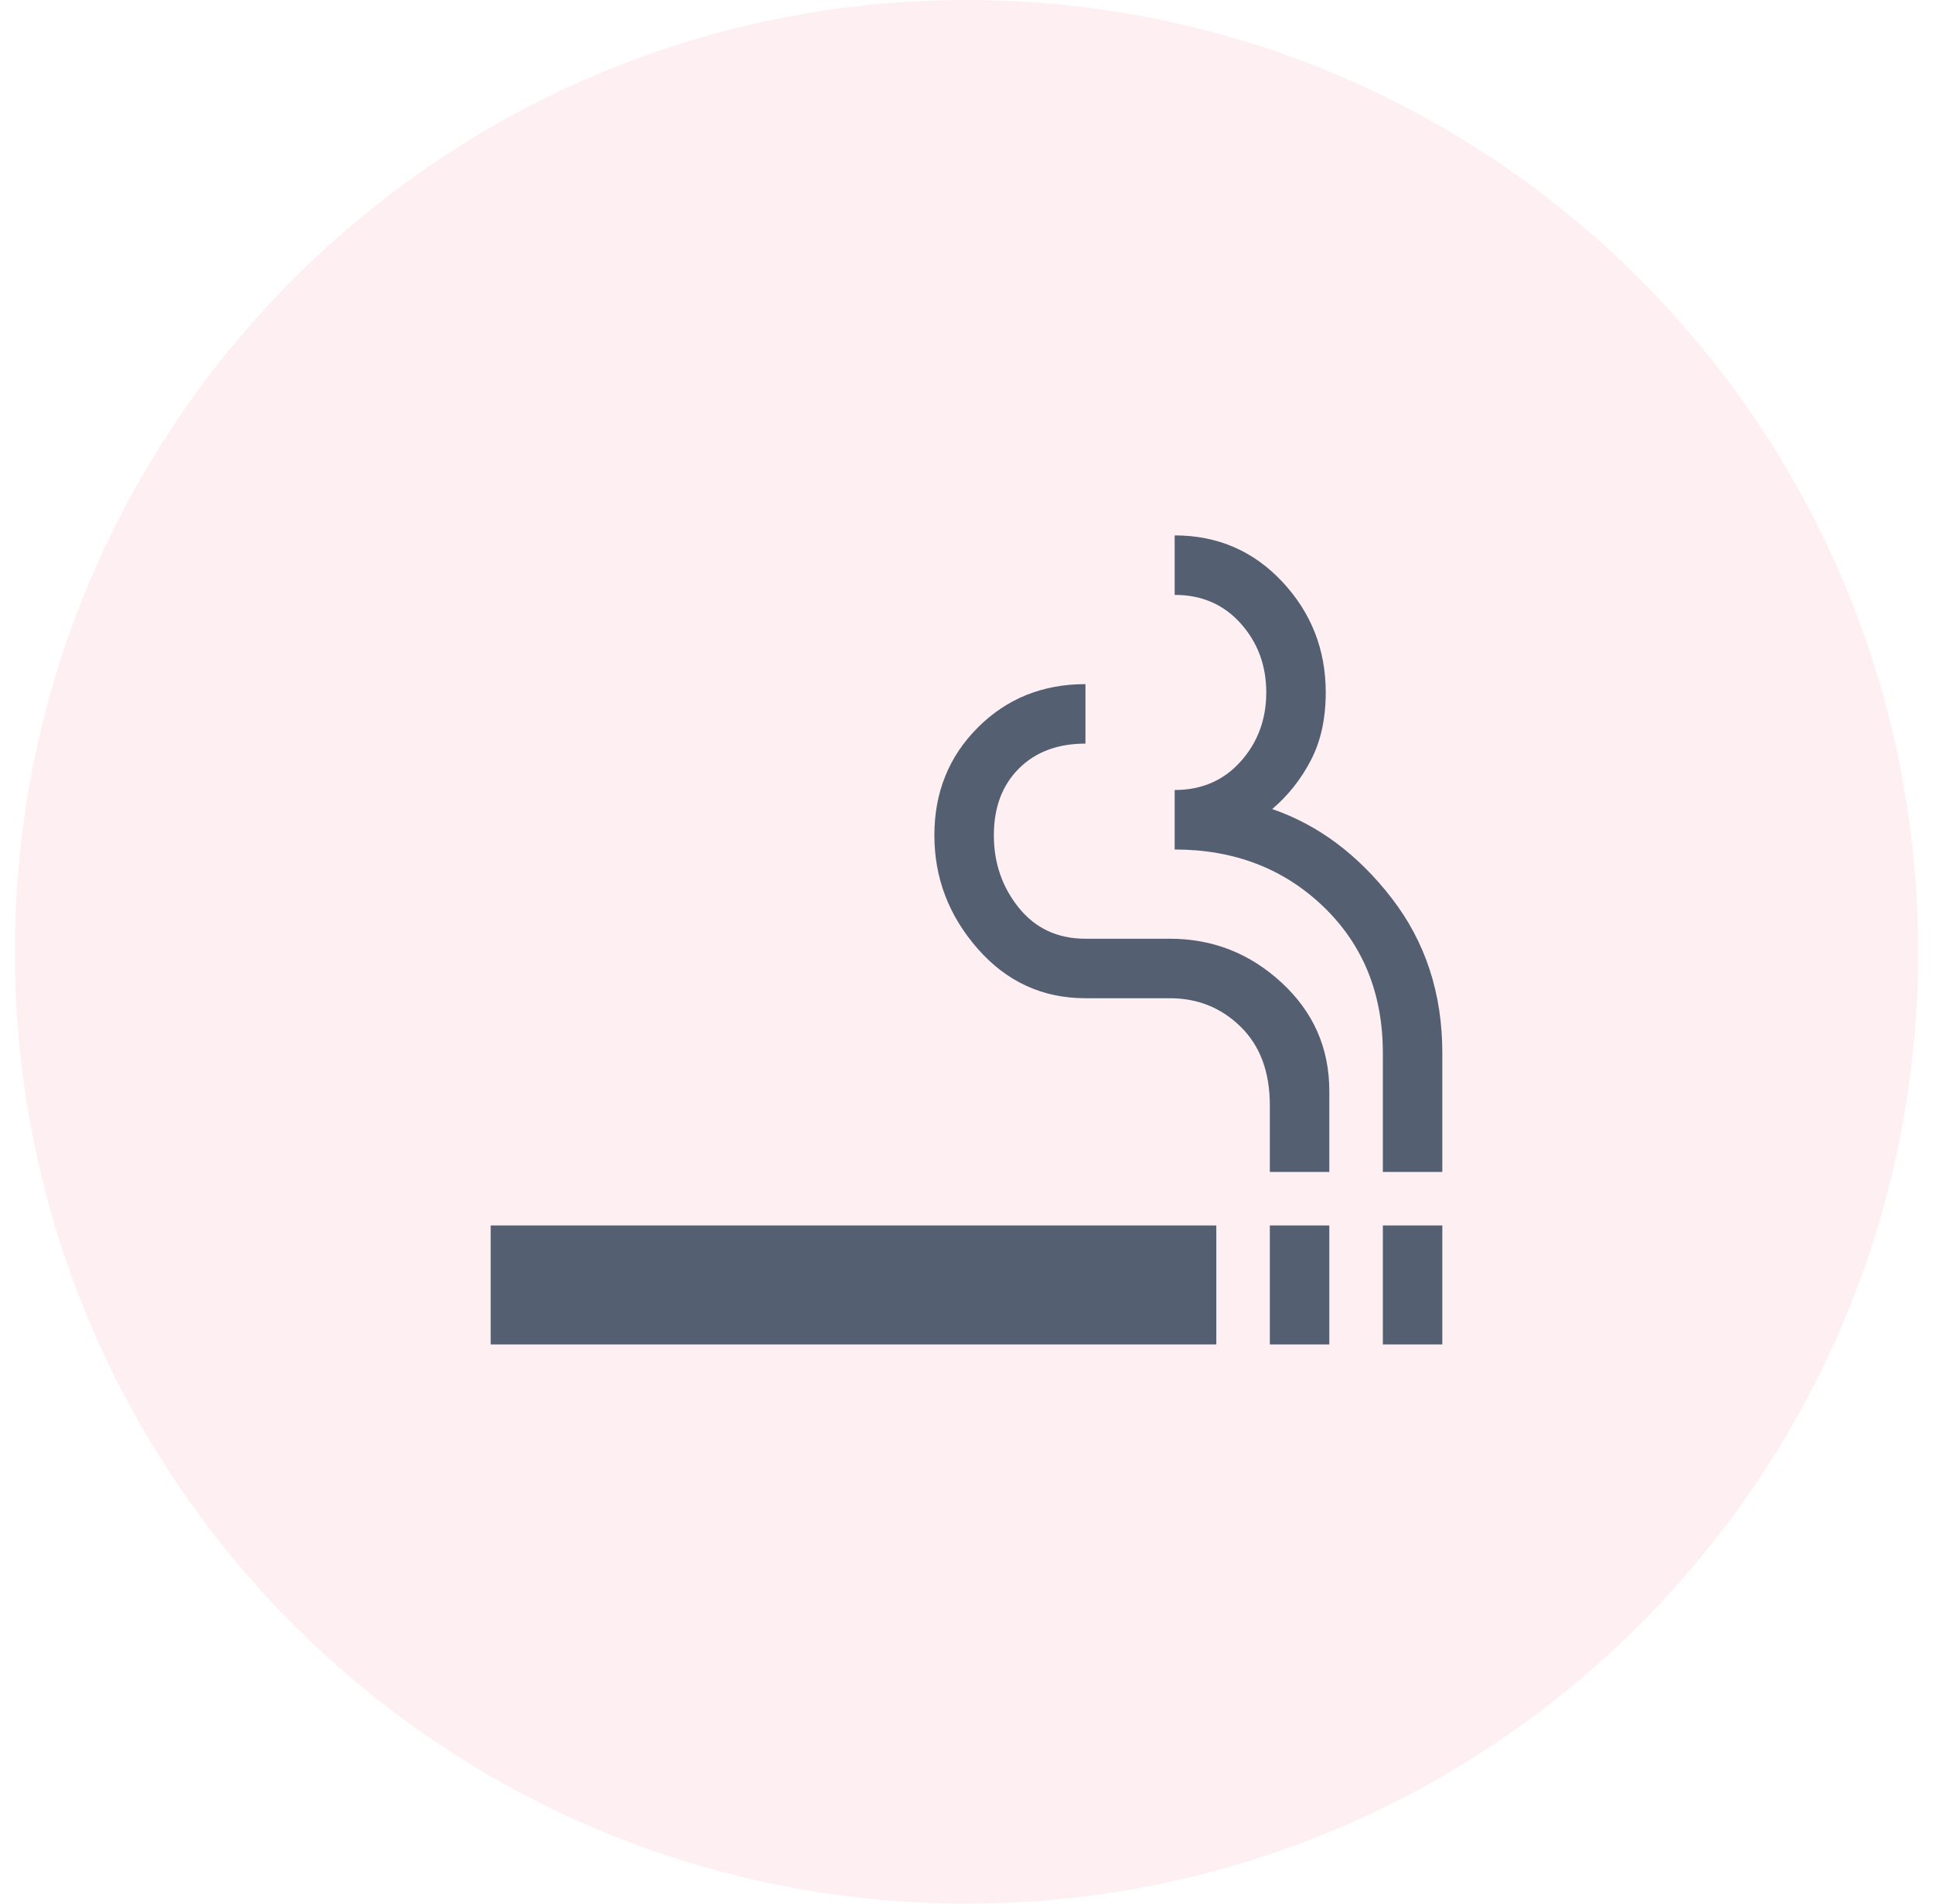
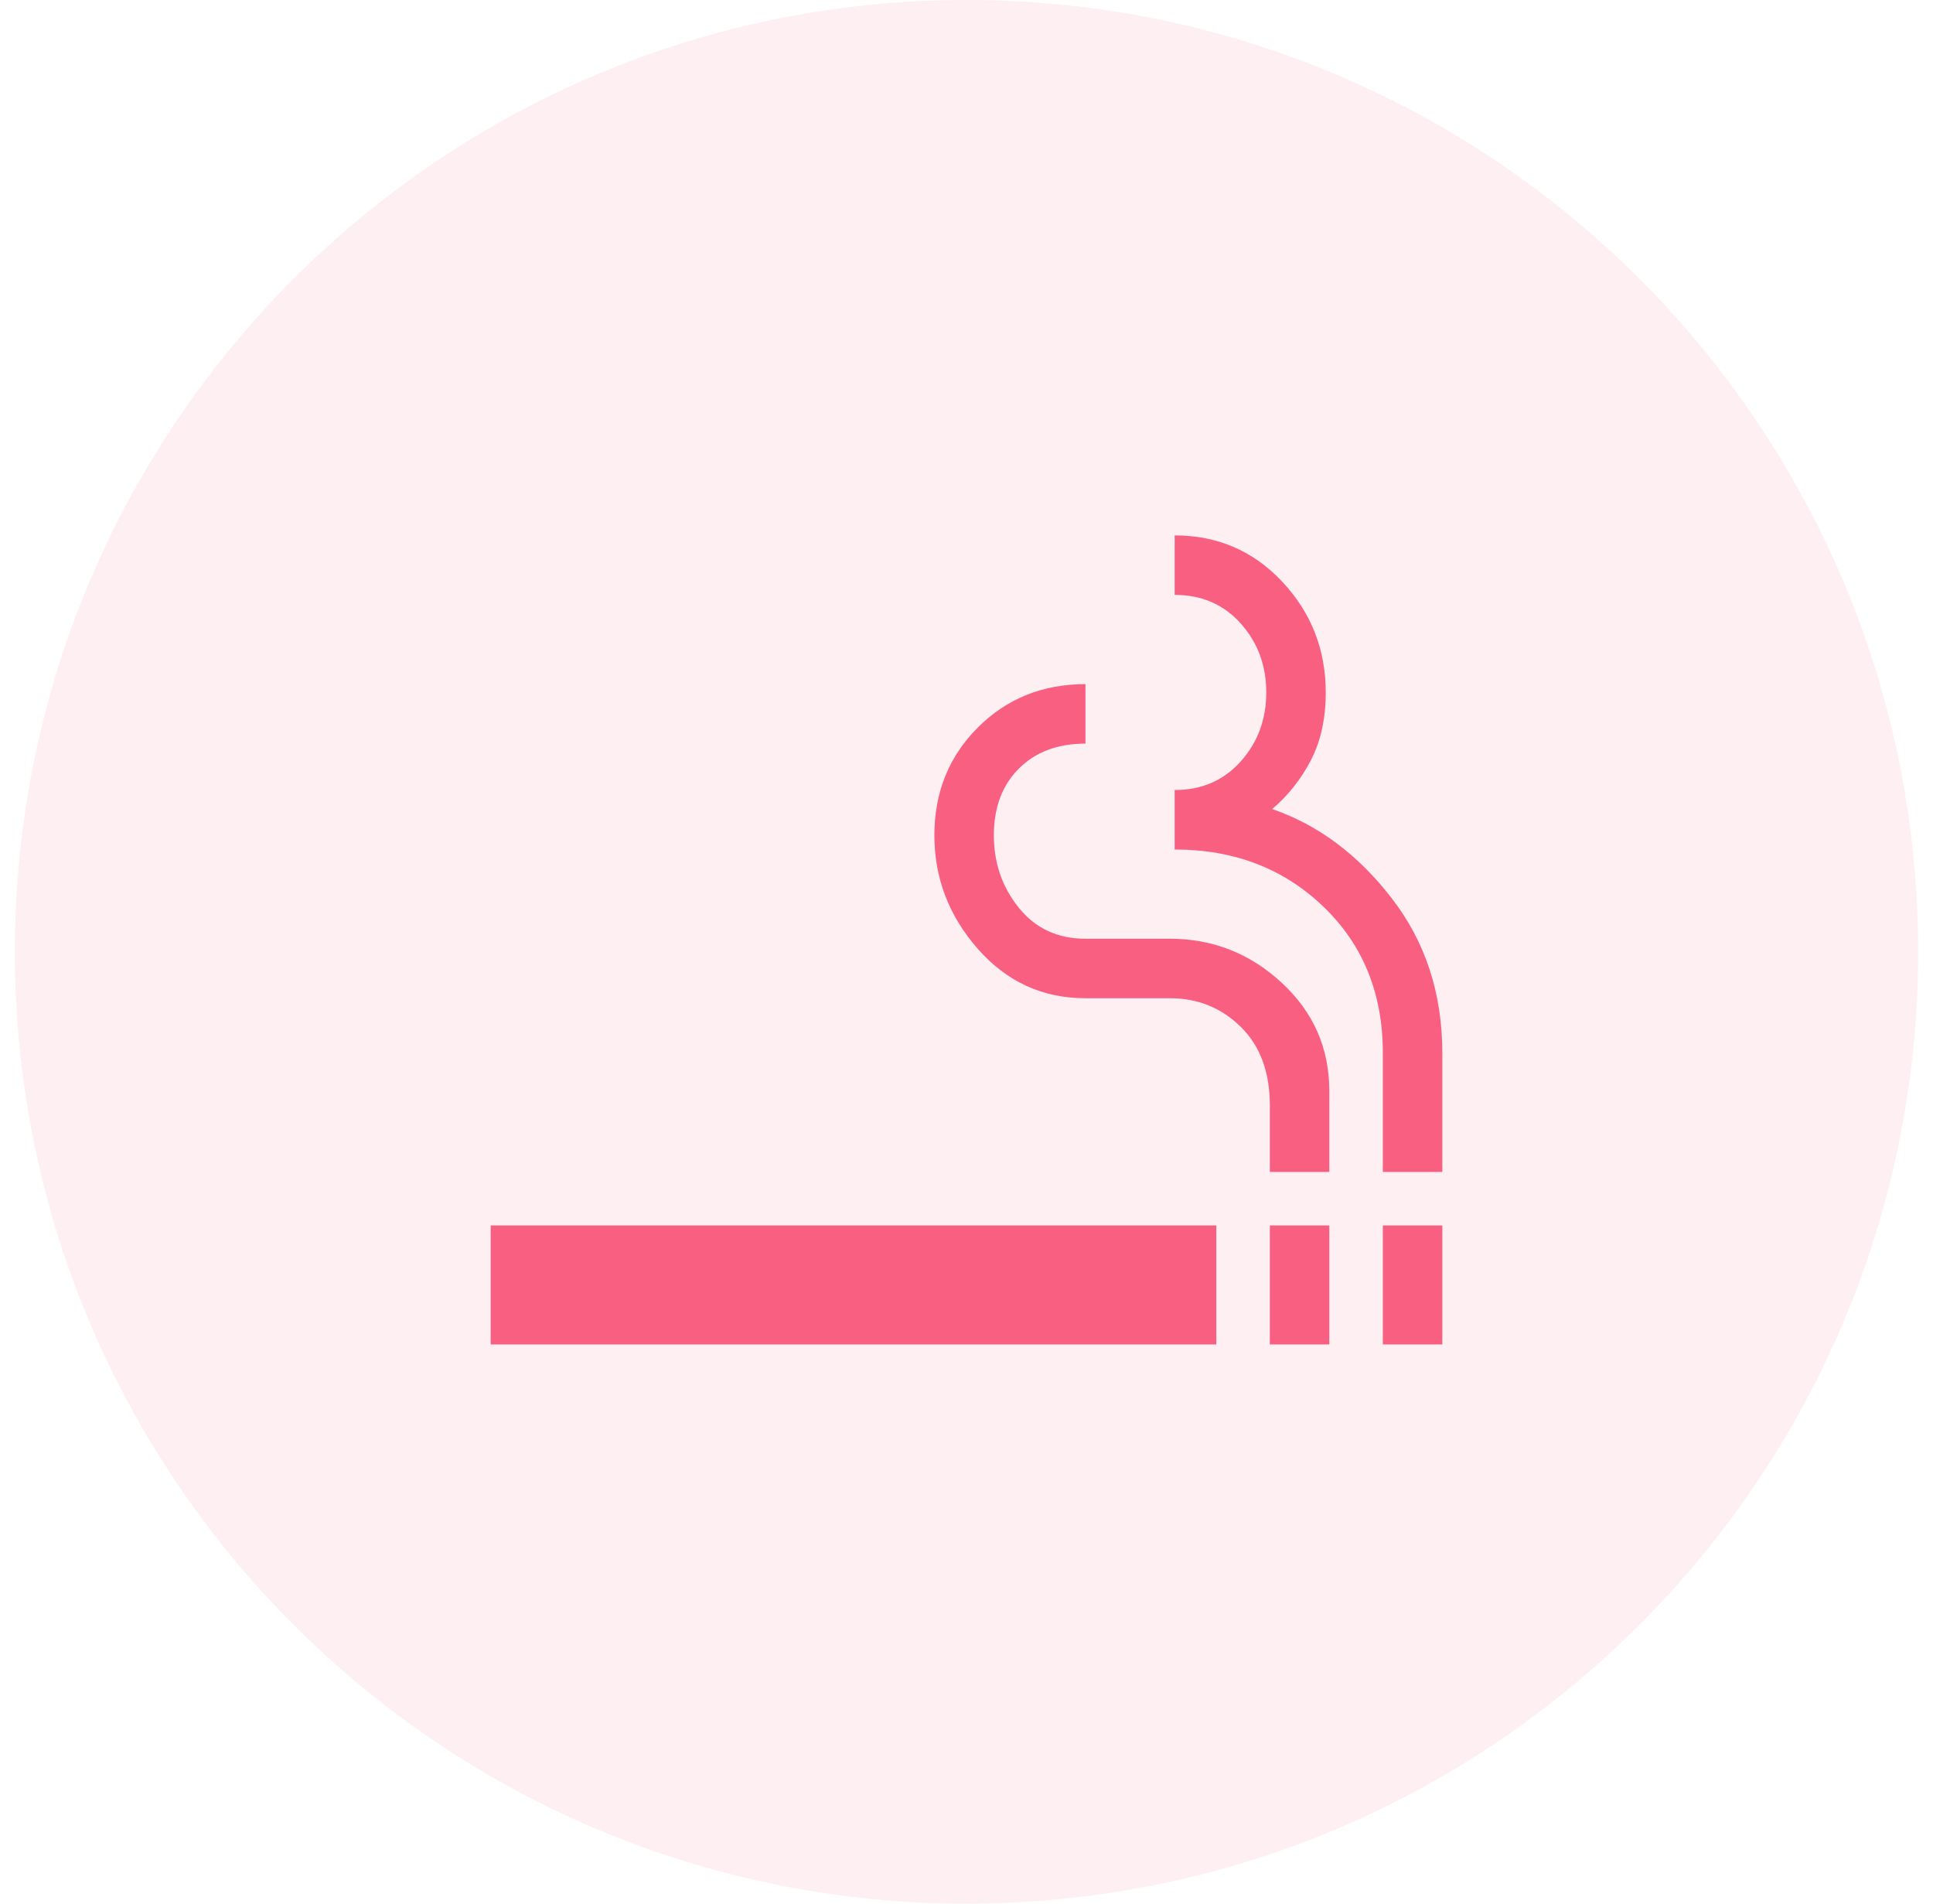
<svg xmlns="http://www.w3.org/2000/svg" width="65" height="64" viewBox="0 0 65 64" fill="none">
  <rect x="0.5" width="64" height="64" rx="32" fill="#F95F80" fill-opacity="0.1" />
-   <path d="M16.5 45.2V41.2H40.9V45.2H16.5ZM42.7 45.2V41.2H44.7V45.2H42.7ZM46.5 45.2V41.2H48.5V45.2H46.5ZM42.7 39.4V37.16C42.7 36.04 42.373 35.16 41.72 34.52C41.067 33.88 40.273 33.56 39.34 33.56H36.5C35.06 33.56 33.853 33.007 32.88 31.9C31.907 30.793 31.42 29.52 31.42 28.08C31.42 26.64 31.907 25.433 32.88 24.46C33.853 23.487 35.06 23 36.5 23V25C35.567 25 34.82 25.28 34.26 25.84C33.7 26.4 33.42 27.147 33.42 28.08C33.42 29.013 33.7 29.827 34.26 30.52C34.82 31.213 35.567 31.56 36.5 31.56H39.34C40.78 31.56 42.033 32.053 43.1 33.04C44.167 34.027 44.7 35.24 44.7 36.68V39.4H42.7ZM46.5 39.4V35.4C46.5 33.4 45.833 31.76 44.5 30.48C43.167 29.2 41.5 28.56 39.5 28.56V26.56C40.407 26.56 41.147 26.24 41.72 25.6C42.293 24.96 42.58 24.187 42.58 23.28C42.58 22.373 42.293 21.6 41.72 20.96C41.147 20.32 40.407 20 39.5 20V18C40.94 18 42.147 18.52 43.12 19.56C44.093 20.6 44.58 21.84 44.58 23.28C44.58 24.16 44.413 24.92 44.08 25.56C43.747 26.2 43.313 26.747 42.78 27.2C44.327 27.733 45.667 28.733 46.8 30.2C47.933 31.667 48.5 33.4 48.5 35.4V39.4H46.5Z" fill="#545F71" />
+   <path d="M16.5 45.2V41.2H40.9V45.2H16.5ZM42.7 45.2V41.2H44.7V45.2H42.7ZM46.5 45.2V41.2H48.5V45.2H46.5ZM42.7 39.4V37.16C42.7 36.04 42.373 35.16 41.72 34.52C41.067 33.88 40.273 33.56 39.34 33.56H36.5C35.06 33.56 33.853 33.007 32.88 31.9C31.907 30.793 31.42 29.52 31.42 28.08C31.42 26.64 31.907 25.433 32.88 24.46C33.853 23.487 35.06 23 36.5 23V25C35.567 25 34.82 25.28 34.26 25.84C33.7 26.4 33.42 27.147 33.42 28.08C33.42 29.013 33.7 29.827 34.26 30.52C34.82 31.213 35.567 31.56 36.5 31.56H39.34C40.78 31.56 42.033 32.053 43.1 33.04C44.167 34.027 44.7 35.24 44.7 36.68V39.4H42.7ZM46.5 39.4V35.4C46.5 33.4 45.833 31.76 44.5 30.48C43.167 29.2 41.5 28.56 39.5 28.56V26.56C40.407 26.56 41.147 26.24 41.72 25.6C42.293 24.96 42.58 24.187 42.58 23.28C42.58 22.373 42.293 21.6 41.72 20.96C41.147 20.32 40.407 20 39.5 20V18C40.94 18 42.147 18.52 43.12 19.56C44.093 20.6 44.58 21.84 44.58 23.28C44.58 24.16 44.413 24.92 44.08 25.56C43.747 26.2 43.313 26.747 42.78 27.2C44.327 27.733 45.667 28.733 46.8 30.2C47.933 31.667 48.5 33.4 48.5 35.4V39.4H46.5Z" fill="#F95F80" />
</svg>
